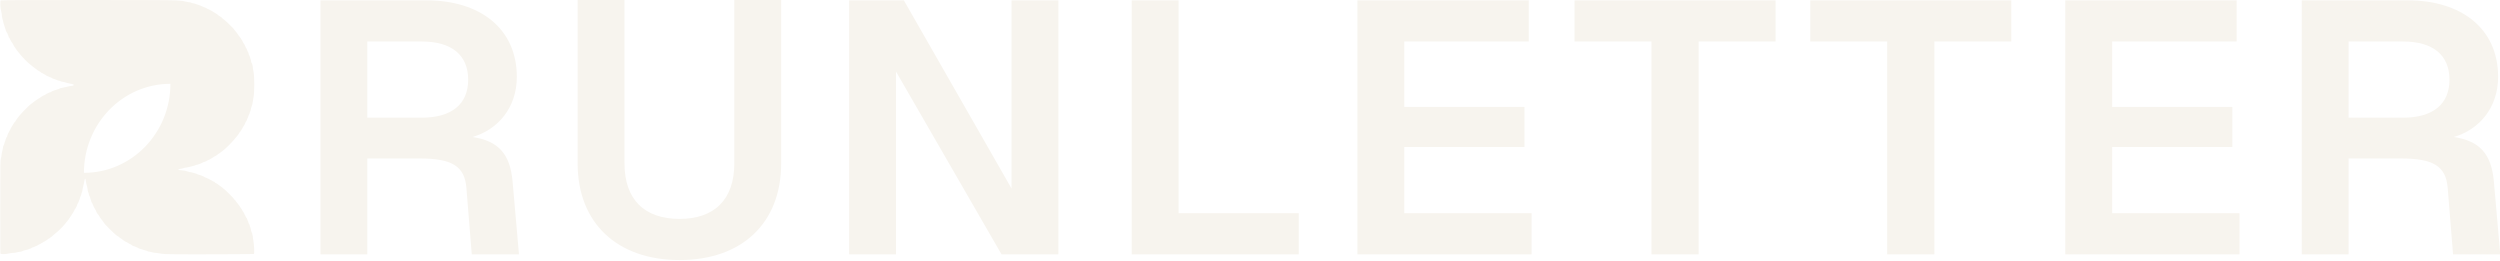
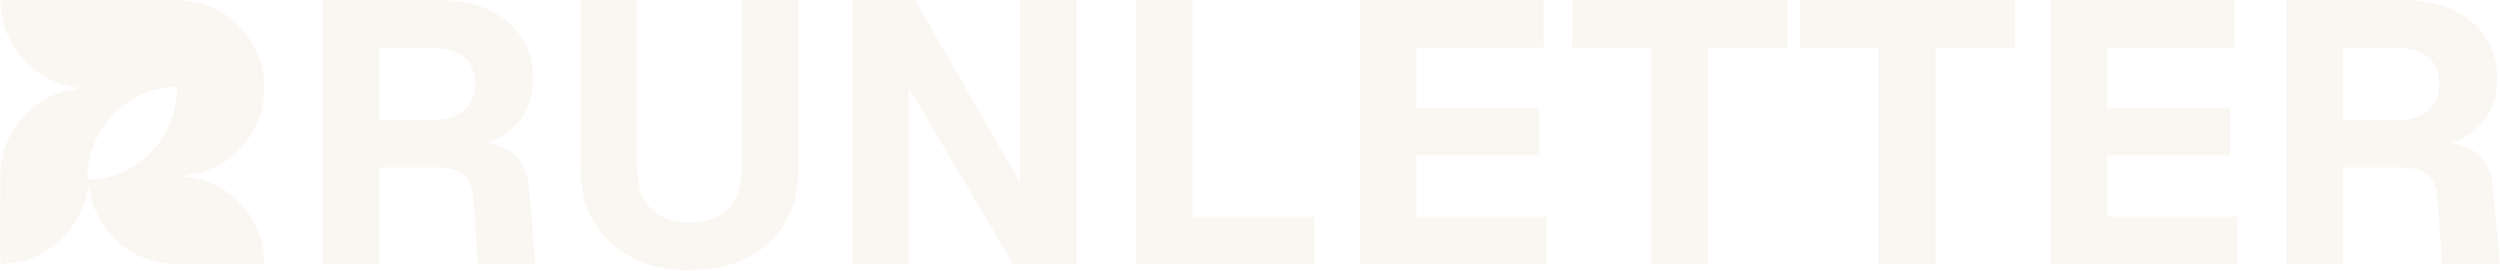
- <svg xmlns="http://www.w3.org/2000/svg" viewBox="0 0 983 102.25">
+ <svg xmlns="http://www.w3.org/2000/svg" viewBox="0 0 946 102.25" width="946" height="102.25" role="img" aria-label="RunLetter">
  <g transform="translate(0 -0.05) scale(1.0001)">
-     <path fill="#F7F4EE" fill-rule="evenodd" d="M67.8 100.0 C64.7 100.0 64.5 99.9 63.5 99.8 C63.0 99.7 62.1 99.6 61.6 99.5 C61.1 99.5 60.4 99.4 60.1 99.3 C59.7 99.2 59.1 99.1 58.8 99.0 C58.3 99.0 58.1 98.9 57.8 98.7 C57.6 98.6 57.1 98.5 56.8 98.4 C56.4 98.3 56.0 98.2 55.9 98.1 C55.8 98.1 55.4 98.0 55.1 97.9 C54.8 97.8 54.5 97.7 54.4 97.6 C54.3 97.5 54.0 97.4 53.8 97.3 C53.6 97.2 53.3 97.1 53.1 97.0 C53.0 96.9 52.7 96.8 52.5 96.8 C52.3 96.7 52.0 96.6 51.9 96.5 C51.7 96.3 51.5 96.2 51.5 96.2 C51.4 96.2 50.1 95.5 49.9 95.3 C49.8 95.3 49.6 95.1 49.4 95.1 C49.2 95.0 49.0 94.9 48.8 94.7 C48.6 94.6 48.3 94.4 48.1 94.2 C47.2 93.6 46.8 93.3 46.6 93.1 C46.4 93.0 46.1 92.8 45.8 92.6 C44.6 91.6 41.0 88.1 41.0 87.8 C41.0 87.8 40.9 87.6 40.7 87.4 C40.6 87.2 40.3 86.9 40.2 86.7 C40.0 86.5 39.9 86.3 39.8 86.2 C39.4 85.7 39.0 85.1 38.9 84.8 C38.8 84.7 38.7 84.5 38.6 84.4 C38.5 84.3 38.3 84.1 38.2 83.9 C38.1 83.7 38.0 83.5 37.9 83.4 C37.9 83.3 37.8 83.0 37.7 82.8 C37.6 82.6 37.5 82.4 37.4 82.3 C37.3 82.2 36.6 80.9 36.5 80.5 C36.5 80.4 36.4 80.2 36.3 80.0 C36.2 79.9 36.0 79.6 35.9 79.3 C35.9 79.1 35.7 78.7 35.7 78.6 C35.6 78.4 35.5 78.1 35.5 77.9 C35.4 77.7 35.3 77.3 35.2 77.1 C35.0 76.9 34.9 76.5 34.9 76.2 C34.8 76.0 34.7 75.6 34.6 75.4 C34.6 75.2 34.4 74.7 34.4 74.2 C34.3 73.7 34.2 73.1 34.1 72.9 C34.0 72.7 33.9 72.1 33.8 71.5 C33.7 71.0 33.6 70.5 33.6 70.4 C33.4 70.2 33.3 70.4 33.1 71.5 C33.1 71.9 32.9 72.6 32.8 72.9 C32.8 73.2 32.6 73.8 32.5 74.2 C32.5 74.7 32.3 75.3 32.3 75.4 C32.2 75.6 32.1 76.0 32.0 76.2 C32.0 76.5 31.9 76.9 31.7 77.1 C31.6 77.4 31.5 77.8 31.4 78.0 C31.4 78.2 31.3 78.5 31.1 78.8 C31.0 79.0 30.9 79.3 30.9 79.4 C30.9 79.6 30.7 79.8 30.6 80.0 C30.5 80.1 30.4 80.4 30.3 80.6 C30.3 80.9 30.2 81.1 30.1 81.2 C30.0 81.3 29.9 81.6 29.8 81.8 C29.7 82.0 29.6 82.2 29.5 82.2 C29.5 82.2 29.3 82.5 29.2 82.8 C28.9 83.4 28.5 84.1 28.3 84.3 C28.3 84.3 28.1 84.5 28.1 84.7 C28.0 84.8 27.9 85.0 27.8 85.1 C27.7 85.2 27.6 85.4 27.5 85.5 C27.5 85.6 27.4 85.8 27.3 85.8 C27.2 85.9 27.1 86.1 27.0 86.3 C26.6 86.8 26.4 87.1 26.1 87.4 C26.0 87.6 25.6 88.0 25.3 88.4 C24.5 89.4 22.3 91.5 21.9 91.7 C21.9 91.8 21.5 92.0 21.2 92.3 C20.9 92.6 20.5 92.9 20.3 93.1 C20.1 93.2 19.8 93.5 19.6 93.6 C19.5 93.7 19.3 93.9 19.1 93.9 C19.0 94.0 18.8 94.1 18.7 94.2 C18.4 94.4 17.9 94.8 17.5 95.0 C17.2 95.1 17.0 95.2 16.9 95.3 C16.9 95.4 16.6 95.5 16.4 95.6 C16.1 95.8 15.9 95.9 15.9 95.9 C15.9 96.0 15.7 96.1 15.5 96.1 C15.2 96.2 15.0 96.4 14.8 96.5 C14.7 96.6 14.4 96.7 14.2 96.8 C14.1 96.8 13.8 96.9 13.7 97.0 C13.5 97.1 13.2 97.2 13.0 97.3 C12.7 97.3 12.5 97.5 12.3 97.6 C12.2 97.7 12.0 97.8 11.8 97.8 C11.7 97.9 11.3 98.0 11.1 98.1 C10.8 98.2 10.3 98.3 10.0 98.4 C9.5 98.5 9.2 98.6 9.0 98.7 C8.8 98.8 8.6 98.9 8.2 99.0 C7.9 99.0 7.3 99.1 6.9 99.2 C6.3 99.4 5.6 99.5 4.8 99.5 C4.0 99.6 3.3 99.7 3.0 99.8 C2.1 100.0 0.4 100.0 0.2 99.8 C0.1 99.6 0.1 99.5 0.1 81.9 C0.1 63.2 0.1 63.3 0.4 62.2 C0.5 61.8 0.6 61.2 0.7 60.3 C0.8 60.0 0.9 59.5 1.0 59.0 C1.1 58.6 1.2 58.1 1.2 57.8 C1.3 57.6 1.3 57.3 1.5 57.1 C1.6 56.9 1.7 56.6 1.8 56.2 C1.9 55.8 2.0 55.5 2.1 55.4 C2.1 55.2 2.2 54.9 2.3 54.7 C2.4 54.4 2.5 54.0 2.7 53.9 C2.8 53.7 2.9 53.5 2.9 53.3 C3.0 53.0 3.1 52.7 3.2 52.5 C3.3 52.4 3.4 52.2 3.5 52.0 C3.5 51.8 3.7 51.6 3.8 51.4 C3.9 51.3 4.0 51.1 4.1 50.9 C4.1 50.7 4.2 50.5 4.3 50.4 C4.4 50.3 4.5 50.0 4.6 49.9 C4.7 49.7 4.8 49.5 4.9 49.4 C5.0 49.3 5.1 49.1 5.2 48.9 C5.4 48.6 5.8 47.9 6.0 47.9 C6.0 47.8 6.1 47.7 6.2 47.5 C6.4 47.2 6.7 46.7 7.1 46.2 C7.3 46.0 7.5 45.7 7.5 45.7 C7.5 45.6 7.8 45.4 9.1 43.9 C10.3 42.6 11.9 41.1 12.5 40.7 C12.7 40.6 12.9 40.5 12.9 40.4 C13.1 40.2 15.2 38.7 15.7 38.5 C15.8 38.4 16.0 38.3 16.1 38.2 C16.3 38.0 17.2 37.5 17.6 37.4 C17.8 37.3 18.0 37.2 18.1 37.1 C18.3 36.9 18.5 36.8 18.6 36.8 C18.7 36.8 19.0 36.6 19.2 36.5 C19.4 36.4 19.7 36.3 19.9 36.3 C20.0 36.2 20.3 36.1 20.5 35.9 C20.7 35.8 21.0 35.7 21.1 35.7 C21.2 35.6 21.6 35.5 22.0 35.4 C22.3 35.3 22.7 35.1 22.9 35.1 C23.1 35.1 23.3 35.0 23.5 34.8 C23.8 34.7 24.1 34.6 24.4 34.6 C24.9 34.5 25.1 34.4 26.2 34.2 C26.5 34.1 27.1 34.0 27.5 33.9 C29.7 33.7 29.5 33.2 27.0 32.8 C26.6 32.7 26.0 32.6 25.8 32.5 C25.6 32.4 25.3 32.3 25.1 32.3 C24.4 32.2 23.9 32.1 23.6 31.9 C23.4 31.8 23.1 31.7 22.8 31.7 C22.6 31.6 22.2 31.5 22.1 31.4 C21.9 31.3 21.6 31.2 21.3 31.1 C21.0 31.1 20.7 30.9 20.5 30.8 C20.3 30.7 20.1 30.6 20.0 30.5 C19.8 30.5 19.6 30.4 19.4 30.3 C19.2 30.2 18.9 30.0 18.7 30.0 C18.5 29.9 18.3 29.8 18.1 29.7 C18.0 29.6 17.8 29.4 17.7 29.4 C17.6 29.4 17.4 29.2 17.1 29.1 C16.9 28.9 16.6 28.8 16.6 28.8 C16.5 28.8 16.4 28.7 16.2 28.6 C15.9 28.3 15.4 28.0 15.0 27.8 C14.8 27.7 14.6 27.6 14.6 27.5 C14.5 27.4 14.2 27.2 13.9 27.0 C13.3 26.6 13.0 26.3 11.5 25.1 C11.2 24.9 10.5 24.2 9.9 23.6 C8.9 22.6 8.2 21.8 6.6 19.8 C6.5 19.6 6.3 19.4 6.3 19.3 C6.2 19.2 6.1 19.0 6.0 18.9 C5.7 18.5 5.2 17.7 5.2 17.6 C5.2 17.5 5.1 17.3 5.0 17.2 C4.7 16.9 4.2 16.0 4.0 15.6 C4.0 15.4 3.8 15.2 3.7 15.0 C3.5 14.8 3.4 14.6 3.4 14.6 C3.4 14.5 3.4 14.3 3.3 14.1 C3.2 13.9 3.0 13.6 3.0 13.4 C2.9 13.2 2.8 12.9 2.6 12.7 C2.5 12.5 2.4 12.3 2.3 12.1 C2.3 11.9 2.2 11.6 2.1 11.4 C2.0 11.1 1.9 10.7 1.8 10.5 C1.8 10.3 1.6 9.8 1.5 9.5 C1.4 9.2 1.2 8.7 1.2 8.3 C1.1 8.0 1.0 7.5 0.9 7.2 C0.8 6.9 0.7 6.3 0.7 5.7 C0.6 5.2 0.5 4.5 0.4 4.2 C0.1 3.3 0.0 0.4 0.3 0.2 C0.4 0.0 67.3 0.0 69.2 0.2 C71.7 0.4 72.0 0.4 72.6 0.6 C73.0 0.7 73.6 0.8 74.1 0.9 C74.7 0.9 75.1 1.1 75.4 1.2 C75.6 1.3 76.0 1.4 76.3 1.4 C76.6 1.5 76.9 1.6 77.2 1.7 C77.4 1.8 77.8 1.9 78.1 2.0 C78.4 2.1 78.7 2.2 78.9 2.3 C79.1 2.4 79.4 2.5 79.5 2.6 C79.6 2.6 79.9 2.7 80.0 2.8 C80.2 2.9 80.6 3.0 80.8 3.1 C81.0 3.2 81.3 3.3 81.5 3.5 C81.8 3.6 82.0 3.7 82.0 3.7 C82.1 3.7 82.2 3.8 82.4 3.9 C82.6 4.0 82.8 4.2 83.0 4.2 C83.1 4.3 83.3 4.4 83.5 4.5 C83.7 4.7 84.3 5.0 84.8 5.3 C85.0 5.4 85.2 5.5 85.3 5.6 C85.4 5.7 85.7 5.9 86.0 6.2 C86.4 6.4 86.8 6.7 87.0 6.8 C87.1 7.0 87.4 7.2 87.6 7.4 C88.5 8.0 90.6 10.0 91.6 11.1 C91.9 11.4 92.2 11.8 92.3 12.0 C92.7 12.4 93.4 13.3 93.9 14.1 C94.1 14.4 94.4 14.7 94.5 14.9 C94.6 15.0 94.8 15.2 94.8 15.4 C94.9 15.5 95.0 15.7 95.1 15.8 C95.2 15.9 95.3 16.1 95.4 16.3 C95.4 16.4 95.5 16.7 95.6 16.8 C95.9 17.1 96.4 18.0 96.5 18.4 C96.6 18.6 96.7 18.8 96.7 18.9 C96.9 19.0 97.1 19.5 97.1 19.6 C97.1 19.6 97.2 19.9 97.3 20.1 C97.4 20.3 97.6 20.7 97.7 20.9 C97.7 21.2 97.8 21.5 97.9 21.6 C98.0 21.8 98.2 22.2 98.3 22.5 C98.4 22.9 98.5 23.2 98.5 23.3 C98.6 23.4 98.7 23.7 98.7 24.1 C98.8 24.6 98.9 24.9 99.1 25.1 C99.2 25.4 99.3 25.7 99.4 26.5 C99.4 27.0 99.5 27.6 99.6 27.8 C100.1 29.7 100.1 36.8 99.6 38.7 C99.6 38.9 99.5 39.5 99.4 40.0 C99.3 40.7 99.2 41.1 99.1 41.4 C99.0 41.6 98.8 42.2 98.7 42.6 C98.7 42.9 98.5 43.4 98.5 43.6 C98.4 43.7 98.3 44.1 98.2 44.3 C98.2 44.5 98.1 44.9 97.9 45.1 C97.8 45.3 97.7 45.6 97.6 45.8 C97.6 46.0 97.5 46.3 97.4 46.4 C97.3 46.5 97.2 46.8 97.1 47.1 C97.1 47.3 96.9 47.6 96.8 47.7 C96.7 47.9 96.6 48.1 96.5 48.2 C96.5 48.4 95.9 49.6 95.7 49.8 C95.6 49.8 95.5 50.1 95.4 50.3 C95.2 50.7 94.8 51.3 94.6 51.6 C94.5 51.8 94.3 52.0 94.2 52.1 C94.0 52.6 92.9 54.0 92.0 55.0 C90.7 56.5 88.7 58.5 87.5 59.4 C87.3 59.5 87.0 59.8 86.8 59.9 C86.7 60.1 86.4 60.2 86.3 60.3 C86.1 60.4 85.6 60.7 85.3 61.0 C85.1 61.1 84.9 61.3 84.7 61.4 C84.5 61.5 84.2 61.6 84.1 61.7 C83.9 61.9 83.5 62.1 83.0 62.4 C82.9 62.4 82.7 62.6 82.5 62.7 C81.6 63.1 81.4 63.2 81.1 63.4 C80.9 63.5 80.6 63.6 80.4 63.7 C80.2 63.7 79.9 63.8 79.8 63.9 C79.7 64.0 79.4 64.1 79.2 64.2 C79.0 64.3 78.7 64.4 78.5 64.5 C78.2 64.6 77.9 64.7 77.6 64.8 C77.3 64.8 77.1 64.9 76.8 65.0 C76.6 65.1 76.2 65.3 75.9 65.3 C75.6 65.4 75.1 65.5 74.8 65.6 C74.5 65.7 73.9 65.8 73.4 65.9 C72.9 65.9 72.3 66.1 72.0 66.2 C71.7 66.3 71.2 66.4 71.0 66.4 C69.7 66.7 69.8 66.9 71.3 67.0 C72.7 67.1 73.0 67.2 73.5 67.4 C73.8 67.5 74.3 67.6 74.5 67.7 C74.8 67.7 75.3 67.8 75.6 67.9 C75.9 68.0 76.4 68.1 76.7 68.2 C77.0 68.2 77.3 68.4 77.5 68.5 C77.6 68.6 78.0 68.7 78.3 68.8 C78.6 68.9 78.9 69.0 79.0 69.0 C79.2 69.1 79.4 69.2 79.7 69.3 C79.9 69.4 80.2 69.5 80.3 69.6 C80.4 69.7 80.7 69.8 80.9 69.9 C81.1 69.9 81.4 70.1 81.6 70.2 C81.7 70.2 82.0 70.4 82.1 70.4 C82.3 70.5 82.5 70.6 82.6 70.7 C82.8 70.8 83.0 70.9 83.2 71.0 C83.3 71.1 83.6 71.2 83.7 71.3 C83.8 71.4 84.0 71.5 84.2 71.5 C84.3 71.6 84.5 71.7 84.6 71.9 C84.8 72.0 85.0 72.1 85.2 72.2 C85.3 72.3 85.7 72.5 85.9 72.7 C86.1 72.9 86.5 73.1 86.6 73.2 C87.3 73.7 87.7 74.0 87.7 74.1 C87.7 74.1 87.8 74.2 88.0 74.3 C88.7 74.8 91.6 77.7 92.1 78.4 C92.1 78.6 92.3 78.7 92.3 78.7 C92.4 78.7 92.6 78.9 92.7 79.1 C92.9 79.4 93.1 79.7 93.3 79.9 C93.9 80.6 94.1 81.0 94.3 81.2 C94.3 81.4 94.5 81.6 94.6 81.7 C94.8 81.9 95.2 82.6 95.4 83.0 C95.5 83.1 95.6 83.4 95.8 83.6 C95.9 83.7 96.0 83.9 96.0 84.0 C96.1 84.2 96.2 84.3 96.2 84.5 C96.3 84.6 96.5 84.8 96.5 85.0 C96.6 85.2 96.7 85.5 96.8 85.6 C97.0 85.7 97.1 86.0 97.2 86.2 C97.2 86.4 97.3 86.7 97.4 86.8 C97.4 86.9 97.5 87.1 97.6 87.3 C97.6 87.6 97.8 87.9 97.9 88.1 C98.1 88.3 98.2 88.6 98.2 88.9 C98.3 89.1 98.4 89.5 98.5 89.7 C98.6 90.0 98.7 90.4 98.7 90.7 C98.8 91.0 98.9 91.4 99.1 91.7 C99.2 92.1 99.3 92.4 99.4 93.0 C99.4 93.4 99.5 94.1 99.6 94.6 C99.9 96.1 100.1 99.7 99.8 99.9 C99.7 100.0 74.0 100.1 67.8 100.0 Z  M33 68 A34 35 0 0 1 67 33 A34 35 0 0 1 33 68 Z" />
+     <path fill="#FAF7F2" fill-rule="evenodd" d="M67.8 100.0 C64.7 100.0 64.5 99.9 63.5 99.8 C63.0 99.7 62.1 99.6 61.6 99.5 C61.1 99.5 60.4 99.4 60.1 99.3 C59.7 99.2 59.1 99.1 58.8 99.0 C58.3 99.0 58.1 98.9 57.8 98.7 C57.6 98.6 57.1 98.5 56.8 98.4 C56.4 98.3 56.0 98.2 55.9 98.1 C55.8 98.1 55.4 98.0 55.1 97.9 C54.8 97.8 54.5 97.7 54.4 97.6 C54.3 97.5 54.0 97.4 53.8 97.3 C53.6 97.2 53.3 97.1 53.1 97.0 C53.0 96.9 52.7 96.8 52.5 96.8 C52.3 96.7 52.0 96.6 51.9 96.5 C51.7 96.3 51.5 96.2 51.5 96.2 C51.4 96.2 50.1 95.5 49.9 95.3 C49.8 95.3 49.6 95.1 49.4 95.1 C49.2 95.0 49.0 94.9 48.8 94.7 C48.6 94.6 48.3 94.4 48.1 94.2 C47.2 93.6 46.8 93.3 46.6 93.1 C46.4 93.0 46.1 92.8 45.8 92.6 C44.6 91.6 41.0 88.1 41.0 87.8 C41.0 87.8 40.9 87.6 40.7 87.4 C40.6 87.2 40.3 86.9 40.2 86.7 C40.0 86.5 39.9 86.3 39.8 86.2 C39.4 85.7 39.0 85.1 38.9 84.8 C38.8 84.7 38.7 84.5 38.6 84.4 C38.5 84.3 38.3 84.1 38.2 83.9 C38.1 83.7 38.0 83.5 37.9 83.4 C37.9 83.3 37.8 83.0 37.7 82.8 C37.6 82.6 37.5 82.4 37.4 82.3 C37.3 82.2 36.6 80.9 36.5 80.5 C36.5 80.4 36.4 80.2 36.3 80.0 C36.2 79.9 36.0 79.6 35.9 79.3 C35.9 79.1 35.7 78.7 35.7 78.6 C35.6 78.4 35.5 78.1 35.5 77.9 C35.4 77.7 35.3 77.3 35.2 77.1 C35.0 76.9 34.9 76.5 34.9 76.2 C34.8 76.0 34.7 75.6 34.6 75.4 C34.6 75.2 34.4 74.7 34.4 74.2 C34.3 73.7 34.2 73.1 34.1 72.9 C34.0 72.7 33.9 72.1 33.8 71.5 C33.7 71.0 33.6 70.5 33.6 70.4 C33.4 70.2 33.3 70.4 33.1 71.5 C33.1 71.9 32.9 72.6 32.8 72.9 C32.8 73.2 32.6 73.8 32.5 74.2 C32.5 74.7 32.3 75.3 32.3 75.4 C32.2 75.6 32.1 76.0 32.0 76.2 C32.0 76.5 31.9 76.9 31.7 77.1 C31.6 77.4 31.5 77.8 31.4 78.0 C31.4 78.2 31.3 78.5 31.1 78.8 C31.0 79.0 30.9 79.3 30.9 79.4 C30.9 79.6 30.7 79.8 30.6 80.0 C30.5 80.1 30.4 80.4 30.3 80.6 C30.3 80.9 30.2 81.1 30.1 81.2 C30.0 81.3 29.9 81.6 29.8 81.8 C29.7 82.0 29.6 82.2 29.5 82.2 C29.5 82.2 29.3 82.5 29.2 82.8 C28.9 83.4 28.5 84.1 28.3 84.3 C28.3 84.3 28.1 84.5 28.1 84.7 C28.0 84.8 27.9 85.0 27.8 85.1 C27.7 85.2 27.6 85.4 27.5 85.5 C27.5 85.6 27.4 85.8 27.3 85.8 C27.2 85.9 27.1 86.1 27.0 86.3 C26.6 86.8 26.4 87.1 26.1 87.4 C26.0 87.6 25.6 88.0 25.3 88.4 C24.5 89.4 22.3 91.5 21.9 91.7 C21.9 91.8 21.5 92.0 21.2 92.3 C20.9 92.6 20.5 92.9 20.3 93.1 C20.1 93.2 19.8 93.5 19.6 93.6 C19.5 93.7 19.3 93.9 19.1 93.9 C19.0 94.0 18.8 94.1 18.7 94.2 C18.4 94.4 17.9 94.8 17.5 95.0 C17.2 95.1 17.0 95.2 16.9 95.3 C16.9 95.4 16.6 95.5 16.4 95.6 C16.1 95.8 15.9 95.9 15.9 95.9 C15.9 96.0 15.7 96.1 15.5 96.1 C15.2 96.2 15.0 96.4 14.8 96.5 C14.7 96.6 14.4 96.7 14.2 96.8 C14.1 96.8 13.8 96.9 13.7 97.0 C13.5 97.1 13.2 97.2 13.0 97.3 C12.7 97.3 12.5 97.5 12.3 97.6 C12.2 97.7 12.0 97.8 11.8 97.8 C11.7 97.9 11.3 98.0 11.1 98.1 C10.8 98.2 10.3 98.3 10.0 98.4 C9.5 98.5 9.2 98.6 9.0 98.7 C8.8 98.8 8.6 98.9 8.2 99.0 C7.9 99.0 7.3 99.1 6.9 99.2 C6.3 99.4 5.6 99.5 4.8 99.5 C4.0 99.6 3.3 99.7 3.0 99.8 C2.1 100.0 0.4 100.0 0.2 99.8 C0.1 99.6 0.1 99.5 0.1 81.9 C0.1 63.2 0.1 63.3 0.4 62.2 C0.5 61.8 0.6 61.2 0.7 60.3 C0.8 60.0 0.9 59.5 1.0 59.0 C1.1 58.6 1.2 58.1 1.2 57.8 C1.3 57.6 1.3 57.3 1.5 57.1 C1.6 56.9 1.7 56.6 1.8 56.2 C1.9 55.8 2.0 55.5 2.1 55.4 C2.1 55.2 2.2 54.9 2.3 54.7 C2.4 54.4 2.5 54.0 2.7 53.9 C2.8 53.7 2.9 53.5 2.9 53.3 C3.0 53.0 3.1 52.7 3.2 52.5 C3.3 52.4 3.4 52.2 3.5 52.0 C3.5 51.8 3.7 51.6 3.8 51.4 C3.9 51.3 4.0 51.1 4.1 50.9 C4.1 50.7 4.2 50.5 4.3 50.4 C4.4 50.3 4.5 50.0 4.6 49.9 C4.7 49.7 4.8 49.5 4.9 49.4 C5.0 49.3 5.1 49.1 5.2 48.9 C5.4 48.6 5.8 47.9 6.0 47.9 C6.0 47.8 6.1 47.7 6.2 47.5 C6.4 47.2 6.7 46.7 7.1 46.2 C7.3 46.0 7.5 45.7 7.5 45.7 C7.5 45.6 7.8 45.4 9.1 43.9 C10.3 42.6 11.9 41.1 12.5 40.7 C12.7 40.6 12.9 40.5 12.9 40.4 C13.1 40.2 15.2 38.7 15.7 38.5 C15.8 38.4 16.0 38.3 16.1 38.2 C16.3 38.0 17.2 37.5 17.6 37.4 C17.8 37.3 18.0 37.2 18.1 37.1 C18.3 36.9 18.5 36.8 18.6 36.8 C18.7 36.8 19.0 36.6 19.2 36.5 C19.4 36.4 19.7 36.3 19.9 36.3 C20.0 36.2 20.3 36.1 20.5 35.9 C20.7 35.8 21.0 35.7 21.1 35.7 C21.2 35.6 21.6 35.5 22.0 35.4 C22.3 35.3 22.7 35.1 22.9 35.1 C23.1 35.1 23.3 35.0 23.5 34.8 C23.8 34.7 24.1 34.6 24.4 34.6 C24.9 34.5 25.1 34.4 26.2 34.2 C26.5 34.1 27.1 34.0 27.5 33.9 C29.7 33.7 29.5 33.2 27.0 32.8 C26.6 32.7 26.0 32.6 25.8 32.5 C25.6 32.4 25.3 32.3 25.1 32.3 C24.4 32.2 23.9 32.1 23.6 31.9 C23.4 31.8 23.1 31.7 22.8 31.7 C22.6 31.6 22.2 31.5 22.1 31.4 C21.9 31.3 21.6 31.2 21.3 31.1 C21.0 31.1 20.7 30.9 20.5 30.8 C20.3 30.7 20.1 30.6 20.0 30.5 C19.8 30.5 19.6 30.4 19.4 30.3 C19.2 30.2 18.9 30.0 18.7 30.0 C18.5 29.9 18.3 29.8 18.1 29.7 C18.0 29.6 17.8 29.4 17.7 29.4 C17.6 29.4 17.4 29.2 17.1 29.1 C16.9 28.9 16.6 28.8 16.6 28.8 C16.5 28.8 16.4 28.7 16.2 28.6 C15.9 28.3 15.4 28.0 15.0 27.8 C14.8 27.7 14.6 27.6 14.6 27.5 C14.5 27.4 14.2 27.2 13.9 27.0 C13.3 26.6 13.0 26.3 11.5 25.1 C11.2 24.9 10.5 24.2 9.9 23.6 C8.9 22.6 8.2 21.8 6.6 19.8 C6.5 19.6 6.3 19.4 6.3 19.3 C6.2 19.2 6.1 19.0 6.0 18.9 C5.7 18.5 5.2 17.7 5.2 17.6 C5.2 17.5 5.1 17.3 5.0 17.2 C4.7 16.9 4.2 16.0 4.0 15.6 C4.0 15.4 3.8 15.2 3.7 15.0 C3.5 14.8 3.4 14.6 3.4 14.6 C3.4 14.5 3.4 14.3 3.3 14.1 C3.2 13.9 3.0 13.6 3.0 13.4 C2.9 13.2 2.8 12.9 2.6 12.7 C2.5 12.5 2.4 12.3 2.3 12.1 C2.3 11.9 2.2 11.6 2.1 11.4 C2.0 11.1 1.9 10.7 1.8 10.5 C1.8 10.3 1.6 9.8 1.5 9.5 C1.4 9.2 1.2 8.7 1.2 8.3 C1.1 8.0 1.0 7.5 0.9 7.2 C0.8 6.9 0.7 6.3 0.7 5.7 C0.6 5.2 0.5 4.5 0.4 4.2 C0.1 3.3 0.0 0.4 0.3 0.2 C0.4 0.0 67.3 0.0 69.2 0.2 C71.7 0.4 72.0 0.4 72.6 0.6 C73.0 0.7 73.6 0.8 74.1 0.9 C74.7 0.9 75.1 1.1 75.4 1.2 C75.6 1.3 76.0 1.4 76.3 1.4 C76.6 1.5 76.9 1.6 77.2 1.7 C77.4 1.8 77.8 1.9 78.1 2.0 C78.4 2.1 78.7 2.2 78.9 2.3 C79.1 2.4 79.4 2.5 79.5 2.6 C79.6 2.6 79.9 2.7 80.0 2.8 C80.2 2.9 80.6 3.0 80.8 3.1 C81.0 3.2 81.3 3.3 81.5 3.5 C81.8 3.6 82.0 3.7 82.0 3.7 C82.1 3.7 82.2 3.8 82.4 3.9 C82.6 4.0 82.8 4.2 83.0 4.2 C83.1 4.3 83.3 4.4 83.5 4.5 C83.7 4.7 84.3 5.0 84.8 5.3 C85.0 5.4 85.2 5.5 85.3 5.6 C85.4 5.7 85.7 5.9 86.0 6.2 C86.4 6.4 86.8 6.7 87.0 6.8 C87.1 7.0 87.4 7.2 87.6 7.4 C88.5 8.0 90.6 10.0 91.6 11.1 C91.9 11.4 92.2 11.8 92.3 12.0 C92.7 12.4 93.4 13.3 93.9 14.1 C94.1 14.4 94.4 14.7 94.5 14.9 C94.6 15.0 94.8 15.2 94.8 15.4 C94.9 15.5 95.0 15.7 95.1 15.8 C95.2 15.9 95.3 16.1 95.4 16.3 C95.4 16.4 95.5 16.7 95.6 16.8 C95.9 17.1 96.4 18.0 96.5 18.4 C96.6 18.6 96.7 18.8 96.7 18.9 C96.9 19.0 97.1 19.5 97.1 19.6 C97.1 19.6 97.2 19.9 97.3 20.1 C97.4 20.3 97.6 20.7 97.7 20.9 C97.7 21.2 97.8 21.5 97.9 21.6 C98.0 21.8 98.2 22.2 98.3 22.5 C98.4 22.9 98.5 23.2 98.5 23.3 C98.6 23.4 98.7 23.7 98.7 24.1 C98.8 24.6 98.9 24.9 99.1 25.1 C99.2 25.4 99.3 25.7 99.4 26.5 C99.4 27.0 99.5 27.6 99.6 27.8 C100.1 29.7 100.1 36.8 99.6 38.7 C99.6 38.9 99.5 39.5 99.4 40.0 C99.3 40.7 99.2 41.1 99.1 41.4 C99.0 41.6 98.8 42.2 98.7 42.6 C98.7 42.9 98.5 43.4 98.5 43.6 C98.4 43.7 98.3 44.1 98.2 44.3 C98.2 44.5 98.1 44.9 97.9 45.1 C97.8 45.3 97.7 45.6 97.6 45.8 C97.6 46.0 97.5 46.3 97.4 46.4 C97.3 46.5 97.2 46.8 97.1 47.1 C97.1 47.3 96.9 47.6 96.8 47.7 C96.7 47.9 96.6 48.1 96.5 48.2 C96.5 48.4 95.9 49.6 95.7 49.8 C95.6 49.8 95.5 50.1 95.4 50.3 C95.2 50.7 94.8 51.3 94.6 51.6 C94.5 51.8 94.3 52.0 94.2 52.1 C94.0 52.6 92.9 54.0 92.0 55.0 C90.7 56.5 88.7 58.5 87.5 59.4 C87.3 59.5 87.0 59.8 86.8 59.9 C86.7 60.1 86.4 60.2 86.3 60.3 C86.1 60.4 85.6 60.7 85.3 61.0 C85.1 61.1 84.9 61.3 84.7 61.4 C84.5 61.5 84.2 61.6 84.1 61.7 C83.9 61.9 83.5 62.1 83.0 62.4 C82.9 62.4 82.7 62.6 82.5 62.7 C81.6 63.1 81.4 63.2 81.1 63.4 C80.9 63.5 80.6 63.6 80.4 63.7 C80.2 63.7 79.9 63.8 79.8 63.9 C79.7 64.0 79.4 64.1 79.2 64.2 C79.0 64.3 78.7 64.4 78.5 64.5 C78.2 64.6 77.9 64.7 77.6 64.8 C77.3 64.8 77.1 64.9 76.8 65.0 C76.6 65.1 76.2 65.3 75.9 65.3 C75.6 65.4 75.1 65.5 74.8 65.6 C74.5 65.7 73.9 65.8 73.4 65.9 C72.9 65.9 72.3 66.1 72.0 66.2 C71.7 66.3 71.2 66.4 71.0 66.4 C69.7 66.7 69.8 66.9 71.3 67.0 C72.7 67.1 73.0 67.2 73.5 67.4 C73.8 67.5 74.3 67.6 74.5 67.7 C74.8 67.7 75.3 67.8 75.6 67.9 C75.9 68.0 76.4 68.1 76.7 68.2 C77.0 68.2 77.3 68.4 77.5 68.5 C77.6 68.6 78.0 68.7 78.3 68.8 C78.6 68.9 78.9 69.0 79.0 69.0 C79.2 69.1 79.4 69.2 79.7 69.3 C79.9 69.4 80.2 69.5 80.3 69.6 C80.4 69.7 80.7 69.8 80.9 69.9 C81.1 69.9 81.4 70.1 81.6 70.2 C81.7 70.2 82.0 70.4 82.1 70.4 C82.3 70.5 82.5 70.6 82.6 70.7 C82.8 70.8 83.0 70.9 83.2 71.0 C83.3 71.1 83.6 71.2 83.7 71.3 C83.8 71.4 84.0 71.5 84.2 71.5 C84.3 71.6 84.5 71.7 84.6 71.9 C84.8 72.0 85.0 72.1 85.2 72.2 C85.3 72.3 85.7 72.5 85.9 72.7 C86.1 72.9 86.5 73.1 86.6 73.2 C87.3 73.7 87.7 74.0 87.7 74.1 C87.7 74.1 87.8 74.2 88.0 74.3 C88.7 74.8 91.6 77.7 92.1 78.4 C92.1 78.6 92.3 78.7 92.3 78.7 C92.4 78.7 92.6 78.9 92.7 79.1 C92.9 79.4 93.1 79.7 93.3 79.9 C93.9 80.6 94.1 81.0 94.3 81.2 C94.3 81.4 94.5 81.6 94.6 81.7 C94.8 81.9 95.2 82.6 95.4 83.0 C95.5 83.1 95.6 83.4 95.8 83.6 C95.9 83.7 96.0 83.9 96.0 84.0 C96.1 84.2 96.2 84.3 96.2 84.5 C96.3 84.6 96.5 84.8 96.5 85.0 C96.6 85.2 96.7 85.5 96.8 85.6 C97.0 85.7 97.1 86.0 97.2 86.2 C97.2 86.4 97.3 86.7 97.4 86.8 C97.4 86.9 97.5 87.1 97.6 87.3 C97.6 87.6 97.8 87.9 97.9 88.1 C98.1 88.3 98.2 88.6 98.2 88.9 C98.3 89.1 98.4 89.5 98.5 89.7 C98.6 90.0 98.7 90.4 98.7 90.7 C98.8 91.0 98.9 91.4 99.1 91.7 C99.2 92.1 99.3 92.4 99.4 93.0 C99.4 93.4 99.5 94.1 99.6 94.6 C99.9 96.1 100.1 99.7 99.8 99.9 C99.7 100.0 74.0 100.1 67.8 100.0 Z  M33 68 A34 35 0 0 1 67 33 A34 35 0 0 1 33 68 Z" />
  </g>
-   <g transform="translate(114.75 100) scale(1.40647)">
-     <path fill="#F7F4EE" d="M37.7 -71.0H8.0V0.0H21.1V-26.8H35.7C44.7 -26.8 48.3 -24.7 48.8 -18.6L50.3 0.0H63.5L61.7 -20.5C61.0 -28.0 57.8 -31.7 50.5 -32.8C57.5 -34.8 62.9 -40.9 62.9 -49.6C62.9 -63.2 52.5 -71.0 37.7 -71.0ZM21.1 -38.2V-59.5H36.3C44.7 -59.5 49.3 -55.7 49.3 -48.8C49.3 -42.0 44.7 -38.2 36.3 -38.2ZM136.8 -25.4V-71.1H123.7V-25.4C123.7 -15.3 118.1 -9.9 108.4 -9.9C98.6 -9.9 93.0 -15.3 93.0 -25.4V-71.1H79.9V-25.4C79.9 -8.8 90.9 1.6 108.4 1.6C125.9 1.6 136.8 -8.8 136.8 -25.4ZM155.8 -71.0V0.0H168.9V-51.1L198.4 0.0H214.3V-71.0H201.2V-18.4L171.1 -71.0ZM234.8 0.0H281.5V-11.5H247.9V-71.0H234.8ZM297.9 -71.0V0.0H346.6V-11.5H311.0V-30.0H344.6V-41.2H311.0V-59.5H345.8V-71.0ZM414.8 -71.0H358.6V-59.5H380.1V0.0H393.3V-59.5H414.8ZM480.7 -71.0H424.5V-59.5H446.0V0.0H459.2V-59.5H480.7ZM495.8 -71.0V0.0H544.5V-11.5H508.9V-30.0H542.5V-41.2H508.9V-59.5H543.7V-71.0ZM591.6 -71.0H561.9V0.0H575.0V-26.8H589.6C598.6 -26.8 602.2 -24.7 602.7 -18.6L604.2 0.0H617.4L615.6 -20.5C614.9 -28.0 611.7 -31.7 604.4 -32.8C611.4 -34.8 616.8 -40.9 616.8 -49.6C616.8 -63.2 606.4 -71.0 591.6 -71.0ZM575.0 -38.2V-59.5H590.2C598.6 -59.5 603.2 -55.7 603.2 -48.8C603.2 -42.0 598.6 -38.2 590.2 -38.2Z" />
+   <g transform="translate(111.58 100) scale(1.40845)">
+     <path fill="#FAF7F2" d="M7.4 0.0V-71.0H38.5Q46.3 -71.0 52.0 -68.4Q57.7 -65.8 60.85 -61.05Q64.0 -56.3 64.0 -49.8Q64.0 -43.3 60.55 -38.8Q57.1 -34.3 51.5 -32.6Q62.0 -31.1 62.9 -20.4L64.7 0.0H49.2L47.9 -18.0Q47.6 -22.1 45.35 -24.05Q43.1 -26.0 37.7 -26.0H22.6V0.0ZM22.6 -38.7H36.8Q42.3 -38.7 45.35 -41.25Q48.4 -43.8 48.4 -48.5Q48.4 -53.3 45.3 -55.75Q42.2 -58.2 36.3 -58.2H22.6Z M106.1 1.6Q97.1 1.6 90.55 -1.75Q84.0 -5.1 80.4 -11.2Q76.8 -17.3 76.8 -25.6V-71.0H92.0V-25.6Q92.0 -18.7 95.65 -14.95Q99.3 -11.2 106.1 -11.2Q112.8 -11.2 116.45 -14.95Q120.1 -18.7 120.1 -25.6V-71.0H135.3V-25.6Q135.3 -17.3 131.75 -11.2Q128.2 -5.1 121.6 -1.75Q115.0 1.6 106.1 1.6Z M149.8 0.0V-71.0H166.6L194.8 -22.0V-71.0H210.0V0.0H193.0L165.0 -47.3V0.0Z M226 0.0V-71.0H241.2V-12.8H273.9V0.0Z M286.1 0.0V-71.0H335.5V-58.2H301.3V-41.9H334.3V-29.3H301.3V-12.8H336.3V0.0Z M364.4 0.0V-58.2H343.2V-71.0H401.0V-58.2H379.7V0.0Z M425.5 0.0V-58.2H404.3V-71.0H462.1V-58.2H440.8V0.0Z M471.7 0.0V-71.0H521.1V-58.2H486.9V-41.9H519.9V-29.3H486.9V-12.8H521.9V0.0Z M535.1 0.0V-71.0H566.2Q574.0 -71.0 579.7 -68.4Q585.4 -65.8 588.55 -61.05Q591.7 -56.3 591.7 -49.8Q591.7 -43.3 588.25 -38.8Q584.8 -34.3 579.2 -32.6Q589.7 -31.1 590.6 -20.4L592.4 0.0H576.9L575.6 -18.0Q575.3 -22.1 573.05 -24.05Q570.8 -26.0 565.4 -26.0H550.3V0.0ZM550.3 -38.7H564.5Q570.0 -38.7 573.05 -41.25Q576.1 -43.8 576.1 -48.5Q576.1 -53.3 573.0 -55.75Q569.9 -58.2 564.0 -58.2H550.3Z" />
  </g>
</svg>
